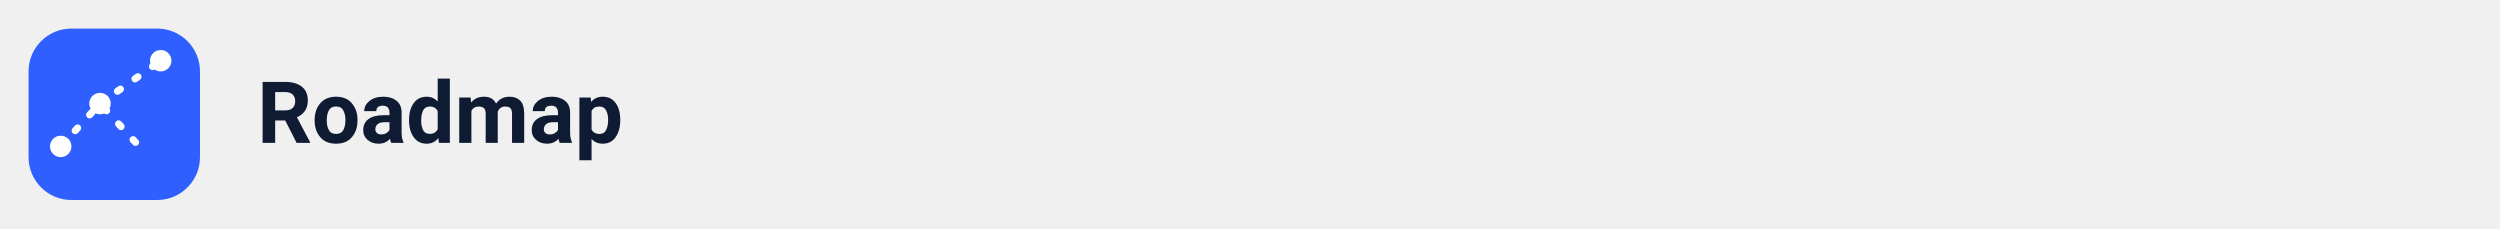
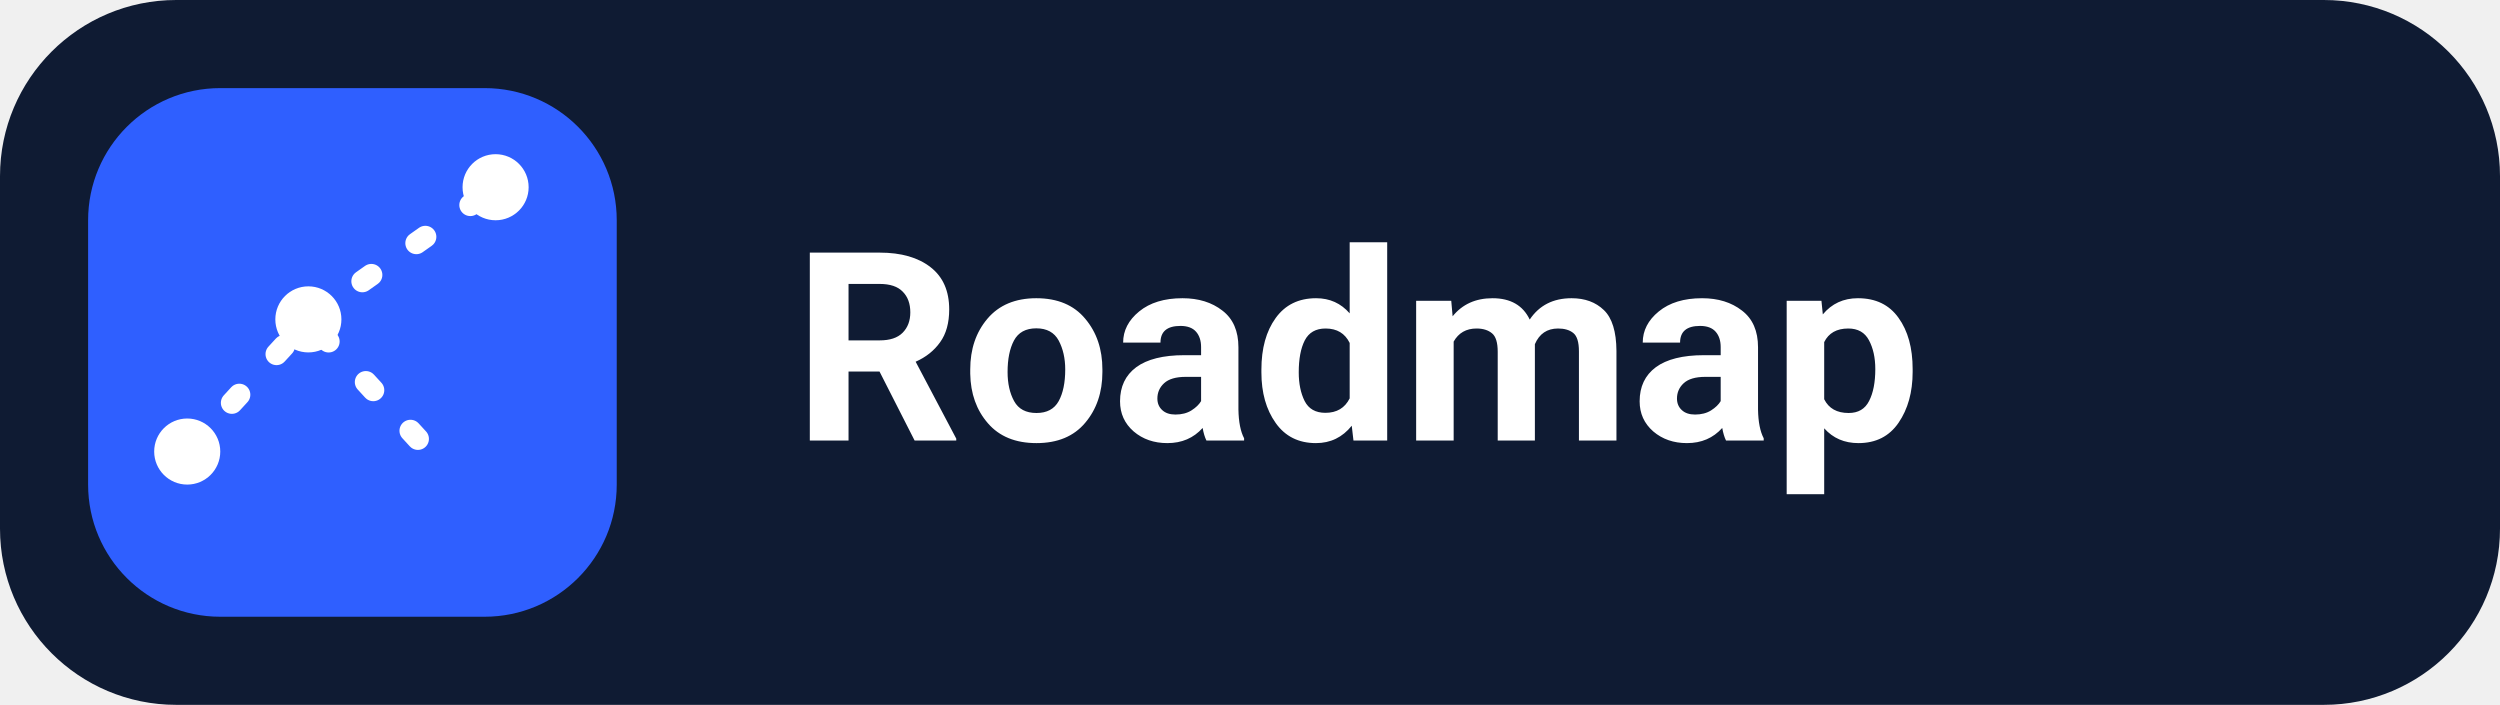
- <svg xmlns="http://www.w3.org/2000/svg" viewBox="0 0 700 64" role="img" aria-label="Roadmap section header">
+ <svg xmlns="http://www.w3.org/2000/svg" viewBox="0 0 227 64" width="227" height="64" role="img" aria-label="Roadmap section header">
+   <rect x="0" y="0" width="227" height="64" rx="16" fill="#0F1B33" />
  <rect x="8" y="8" width="48" height="48" rx="12" fill="#2F5FFF" />
  <path d="M17 41L28 29L39 41" stroke="#FFFFFF" stroke-width="2" stroke-dasharray="1 5" fill="none" stroke-linecap="round" />
  <path d="M28 29L45 17" stroke="#FFFFFF" stroke-width="2" stroke-dasharray="1 5" fill="none" stroke-linecap="round" />
  <circle cx="17" cy="41" r="3" fill="#FFFFFF" />
  <circle cx="28" cy="29" r="3" fill="#FFFFFF" />
  <circle cx="45" cy="17" r="3" fill="#FFFFFF" />
-   <text x="72" y="40" font-family="-apple-system, BlinkMacSystemFont, 'Segoe UI', Roboto, Helvetica, Arial, sans-serif" font-size="24" font-weight="700" fill="#0F1B33">Roadmap</text>
+   <text x="72" y="40" font-family="-apple-system, BlinkMacSystemFont, 'Segoe UI', Roboto, Helvetica, Arial, sans-serif" font-size="24" font-weight="700" fill="#FFFFFF">Roadmap</text>
</svg>
